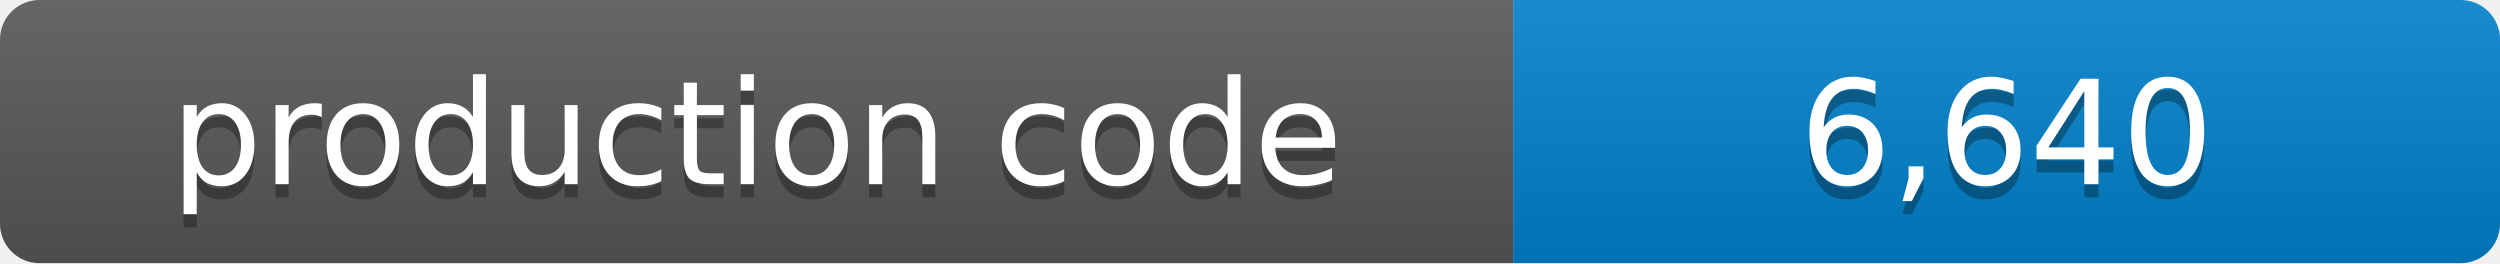
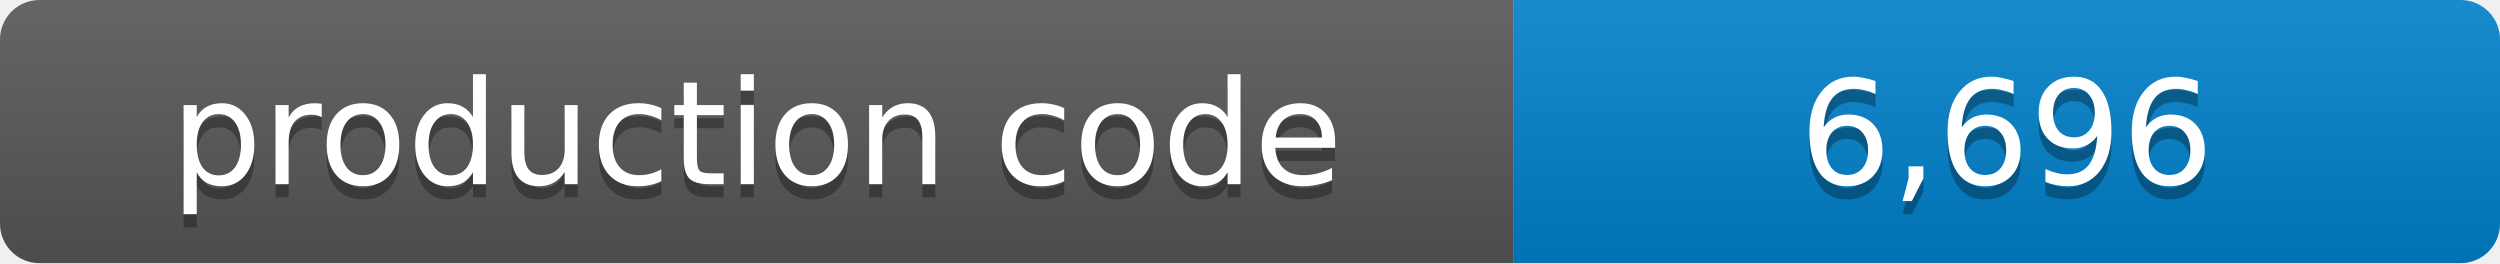
- <svg xmlns="http://www.w3.org/2000/svg" width="190" height="20" role="img" aria-label="production code: 6,640 lines">
+ <svg xmlns="http://www.w3.org/2000/svg" width="190" height="20" role="img" aria-label="production code: 6,696 lines">
  <linearGradient id="shade" x2="0" y2="100%">
    <stop offset="0" stop-color="#fff" stop-opacity=".1" />
    <stop offset="1" stop-opacity=".1" />
  </linearGradient>
  <clipPath id="round">
    <rect width="190" height="20" rx="3" />
  </clipPath>
  <g clip-path="url(#round)">
    <path fill="#555" d="M0 0h115v20H0z" />
    <path fill="#007ec6" d="M115 0h75v20h-75z" />
    <path fill="url(#shade)" d="M0 0h190v20H0z" />
  </g>
  <g fill="#fff" text-anchor="middle" font-family="Verdana,Geneva,DejaVu Sans,sans-serif" font-size="11">
    <text x="57.5" y="15" fill="#010101" fill-opacity=".3">production code</text>
    <text x="57.5" y="14">production code</text>
-     <text x="152.5" y="15" fill="#010101" fill-opacity=".3">6,640</text>
-     <text x="152.5" y="14">6,640</text>
+     <text x="152.5" y="15" fill="#010101" fill-opacity=".3">6,696</text>
+     <text x="152.5" y="14">6,696</text>
  </g>
</svg>
